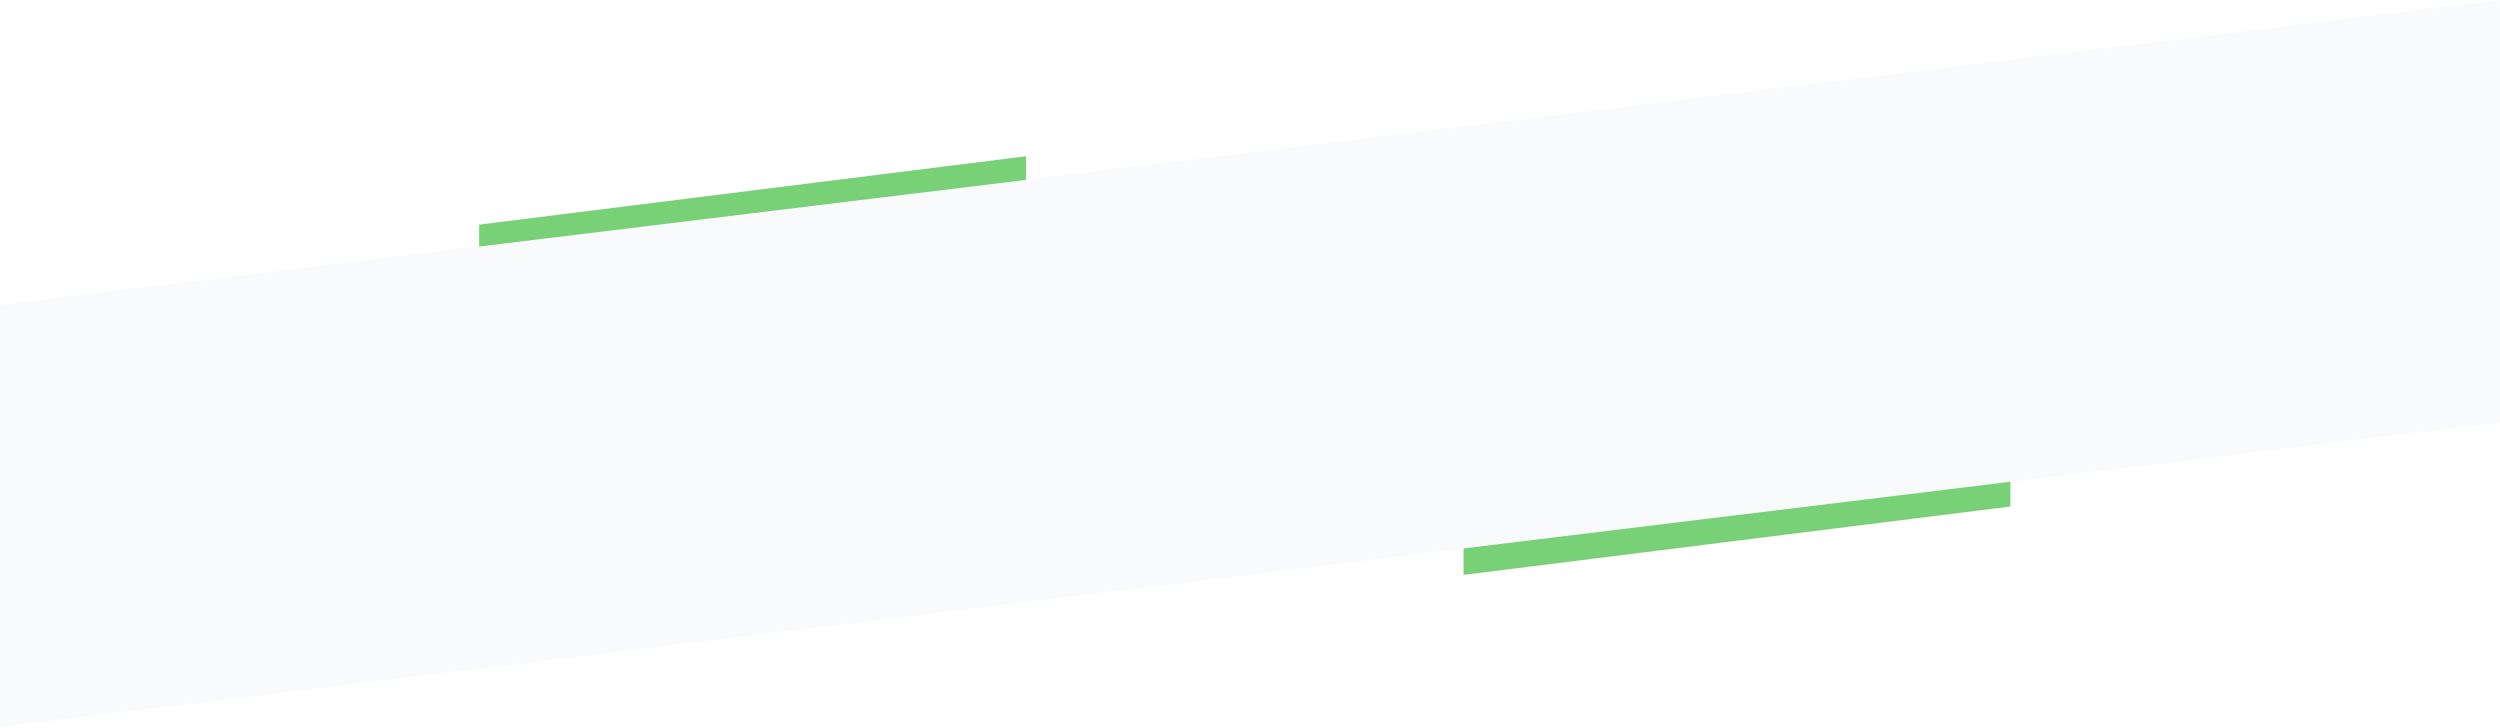
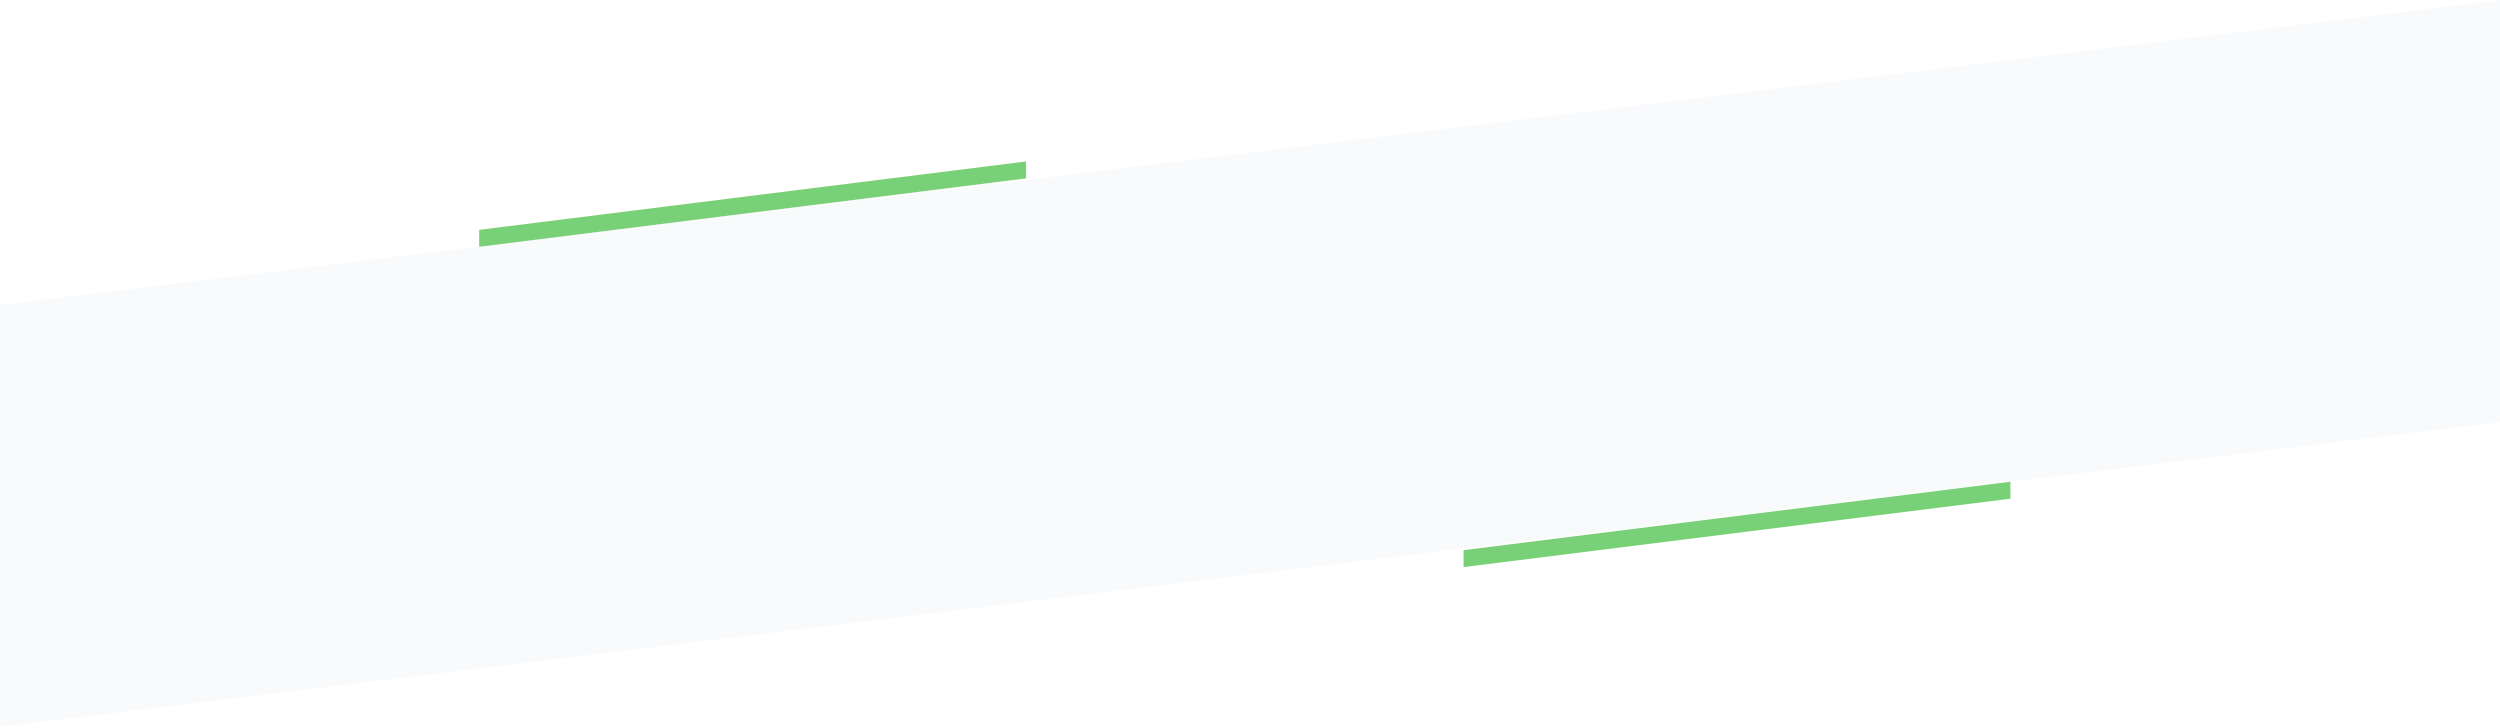
<svg xmlns="http://www.w3.org/2000/svg" width="1920" height="559" viewBox="0 0 1920 559" fill="none">
-   <path d="M368 172.517L788 120V184L368 236.517V172.517Z" fill="#78D176" />
-   <path d="M1124 377.517L1544 325V389L1124 441.517V377.517Z" fill="#78D176" />
  <path d="M-6.5 235L1921.5 0V324L-6.5 559V235Z" fill="#F9FAFC" />
+   <path d="M368 176.517L788 124V137L368 189.517V176.517Z" fill="#78D176" />
+   <path d="M1124 422.517L1544 370V383L1124 435.517V422.517Z" fill="#78D176" />
</svg>
